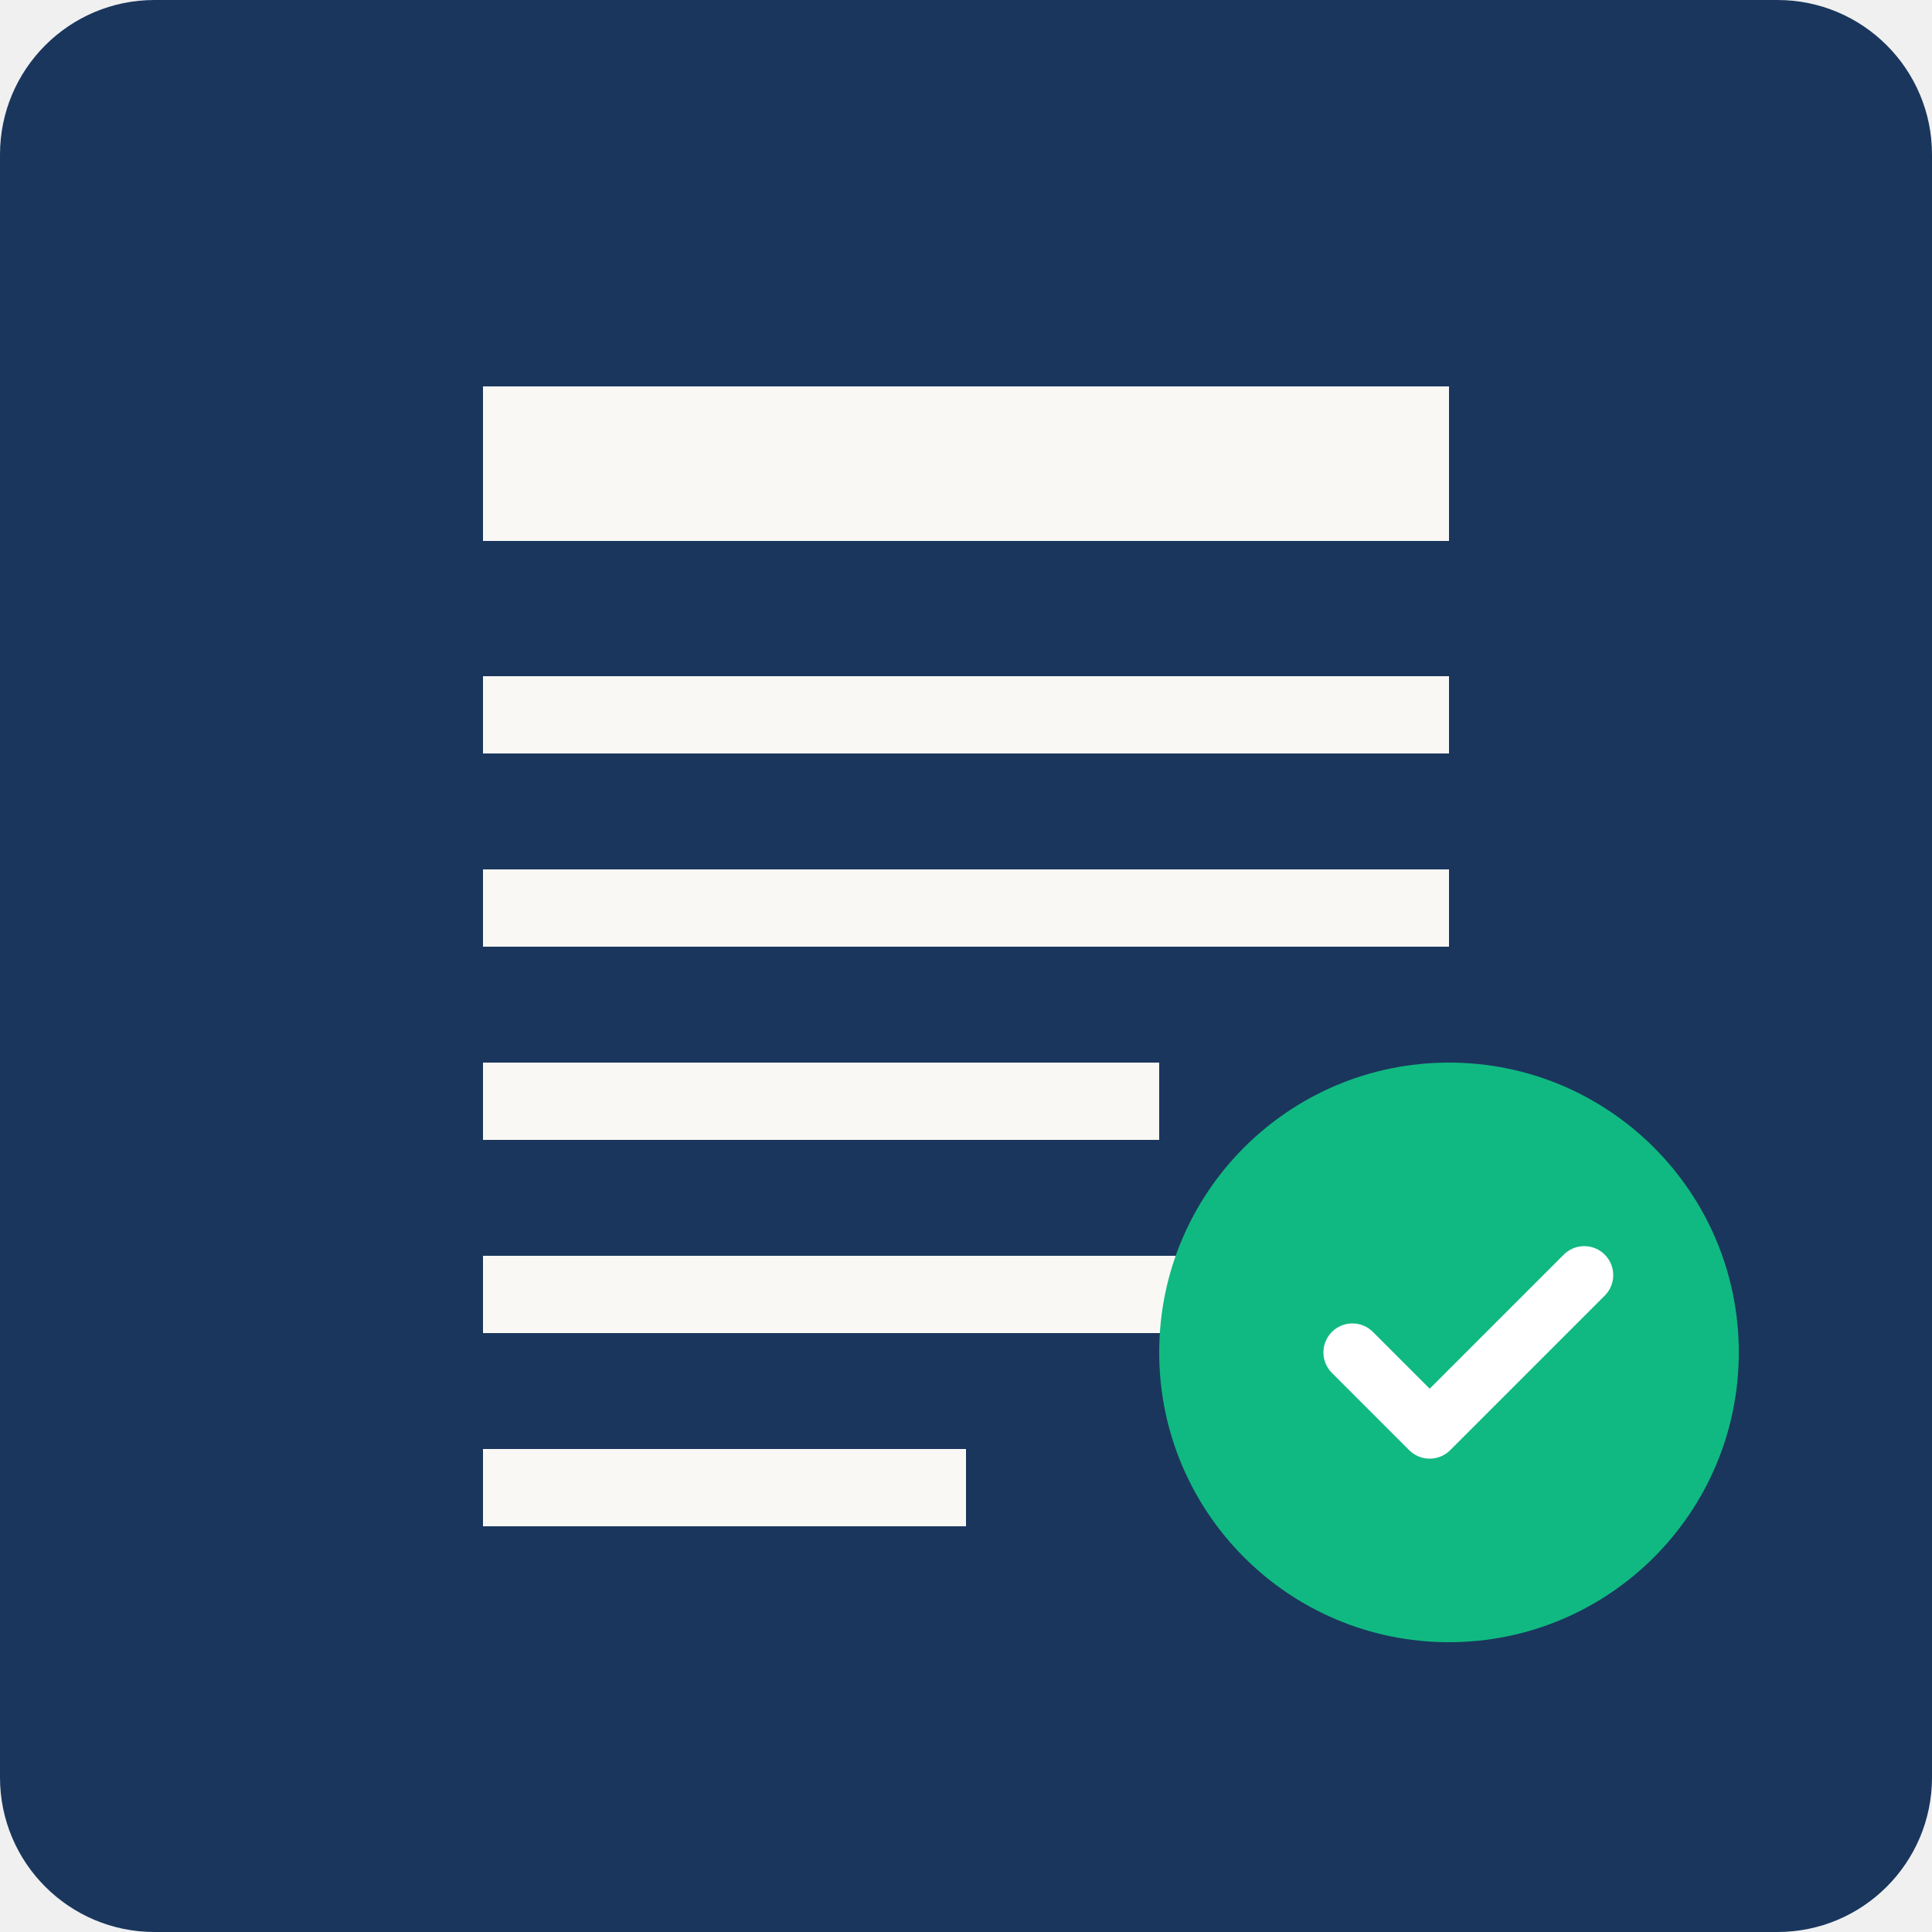
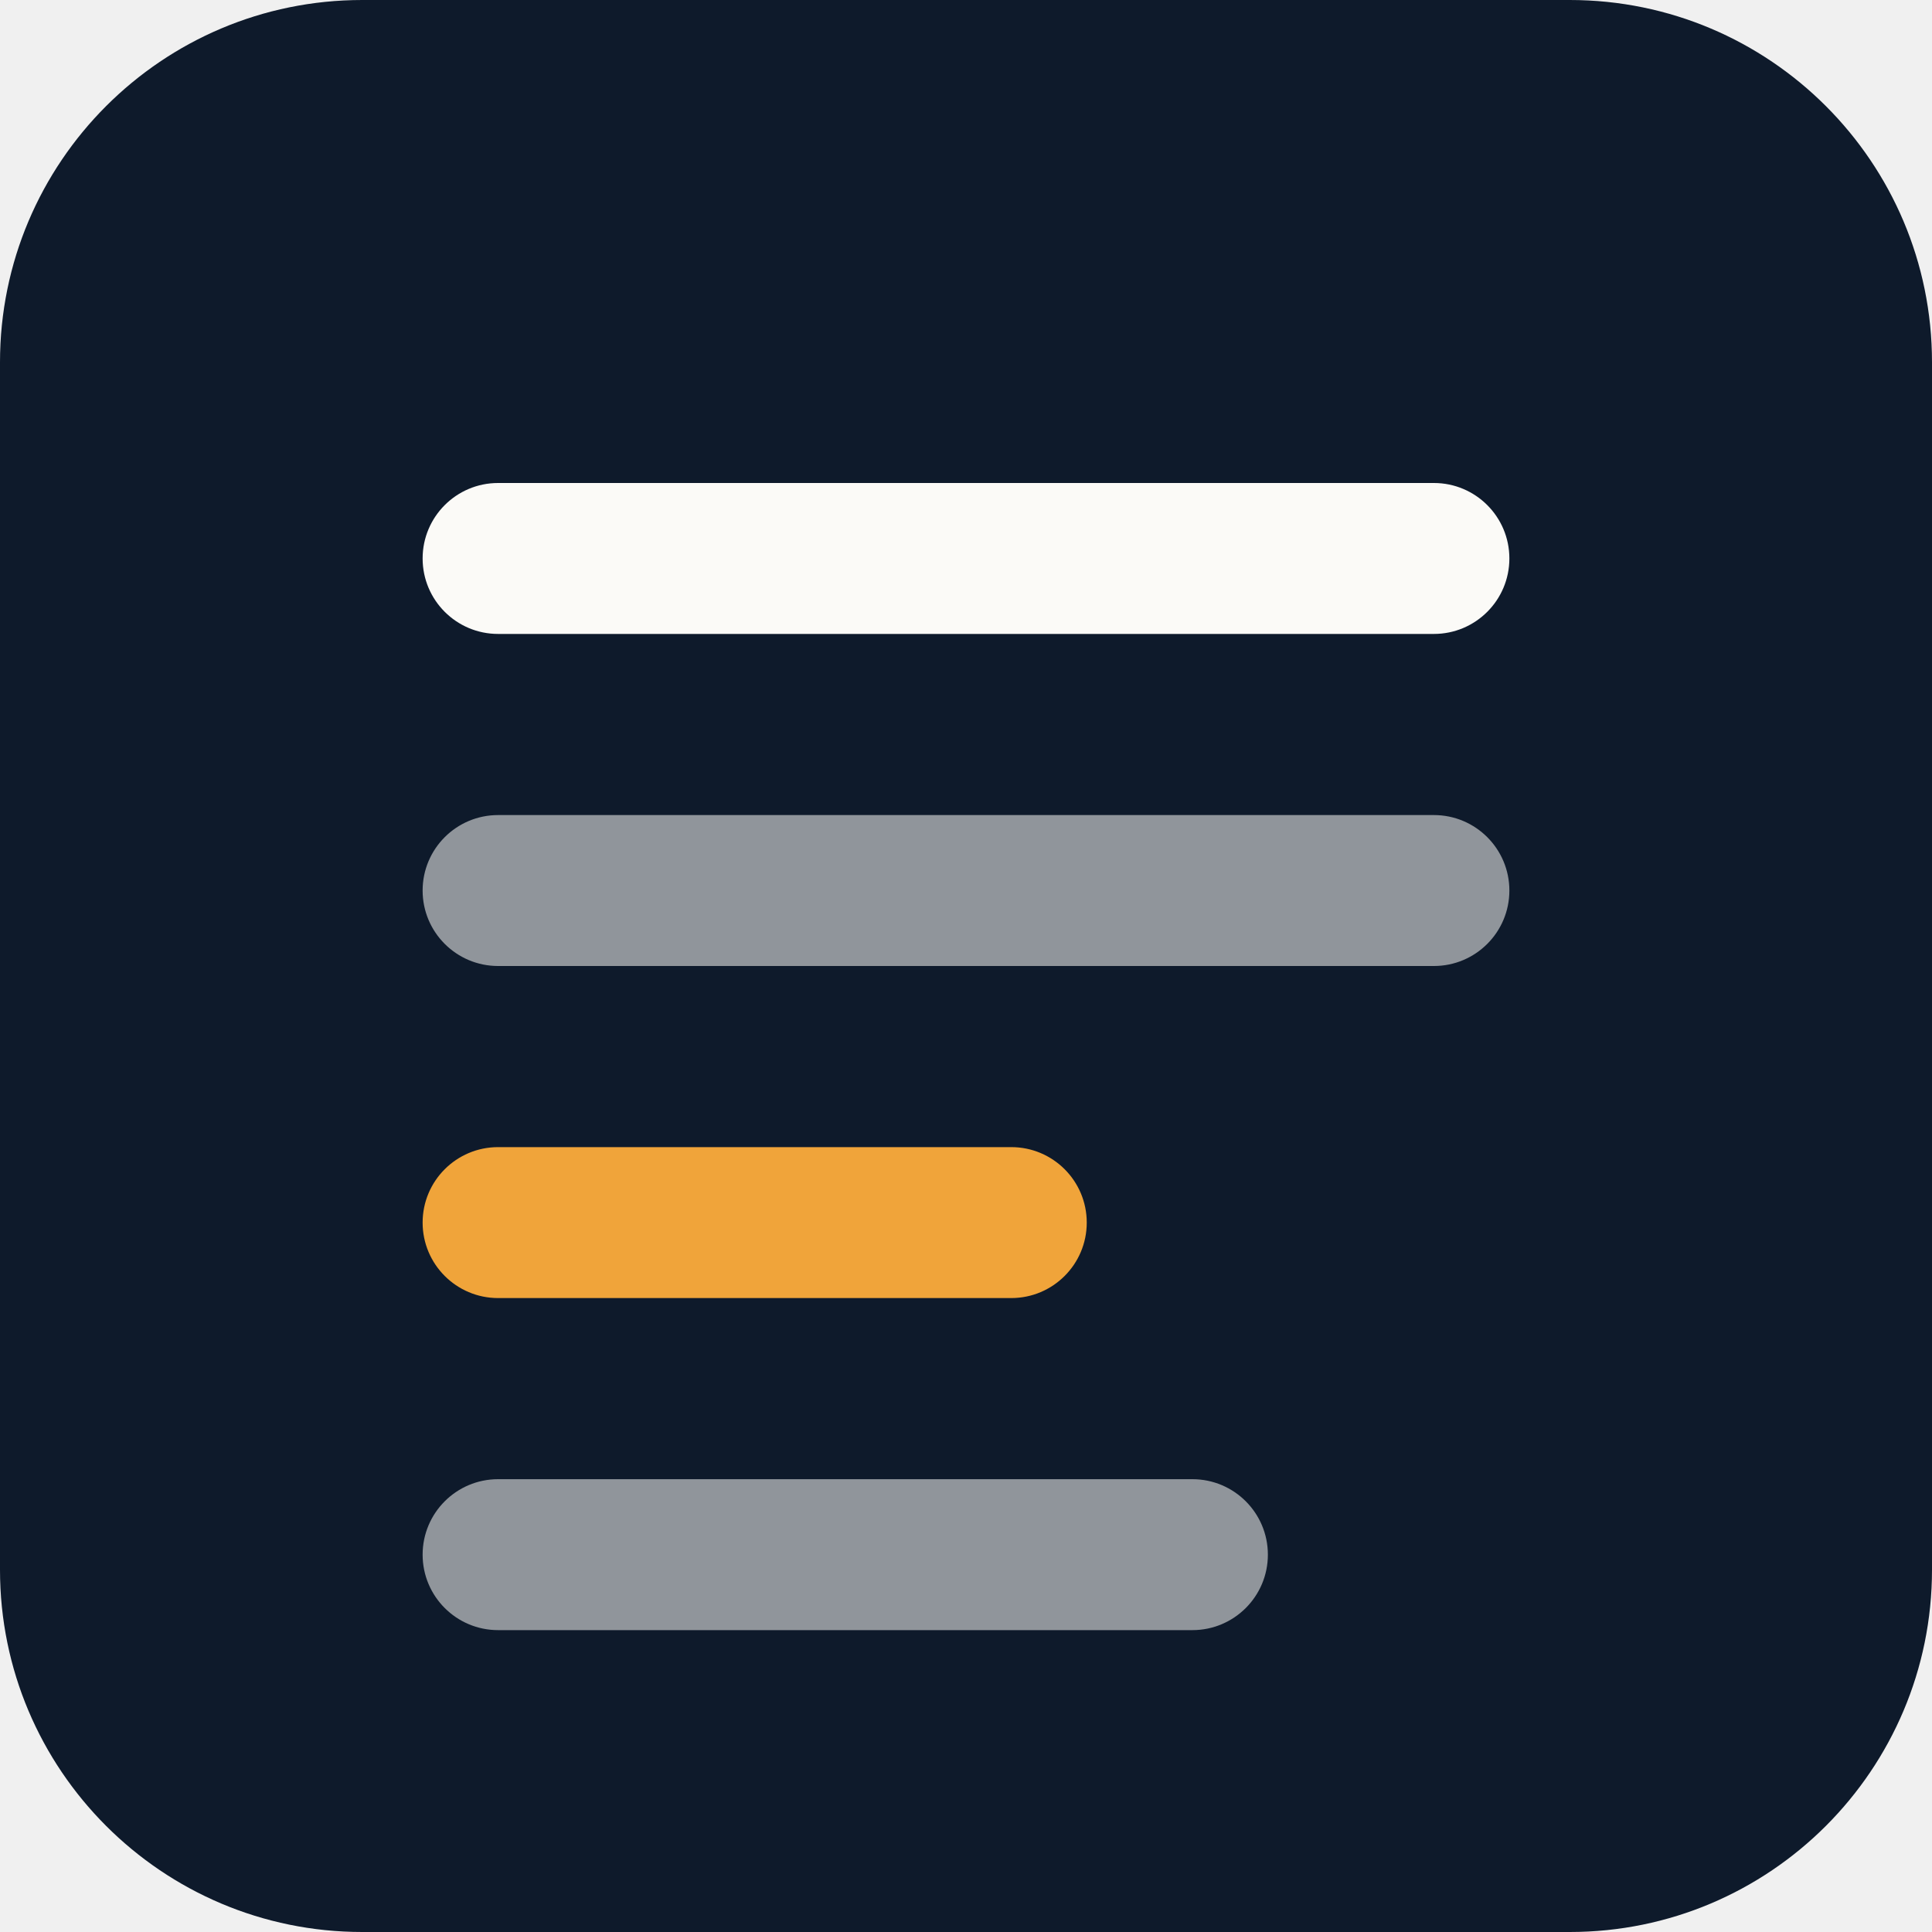
- <svg xmlns="http://www.w3.org/2000/svg" viewBox="0 0 100 100">
-   <rect width="100" height="100" rx="8" fill="#1a365d" />
-   <path d="M25 20h50v8H25zM25 35h50v4H25zM25 45h50v4H25zM25 55h35v4H25zM25 65h45v4H25zM25 75h25v4H25z" fill="#faf8f5" />
-   <circle cx="75" cy="70" r="15" fill="#10b981" />
-   <path d="M70 70l4 4 8-8" stroke="#fff" stroke-width="3" fill="none" stroke-linecap="round" stroke-linejoin="round" />
+ <svg xmlns="http://www.w3.org/2000/svg" viewBox="0 0 32 32">
+   <rect width="32" height="32" rx="6" fill="#0e1a2b" />
+   <rect x="7" y="8" width="18" height="2.5" rx="1.25" fill="#fbfaf7" />
+   <rect x="7" y="13.5" width="18" height="2.5" rx="1.25" fill="#fbfaf7" opacity=".55" />
+   <rect x="7" y="19" width="11" height="2.5" rx="1.25" fill="#f0a43a" />
+   <rect x="7" y="24.5" width="14" height="2.5" rx="1.25" fill="#fbfaf7" opacity=".55" />
</svg>
